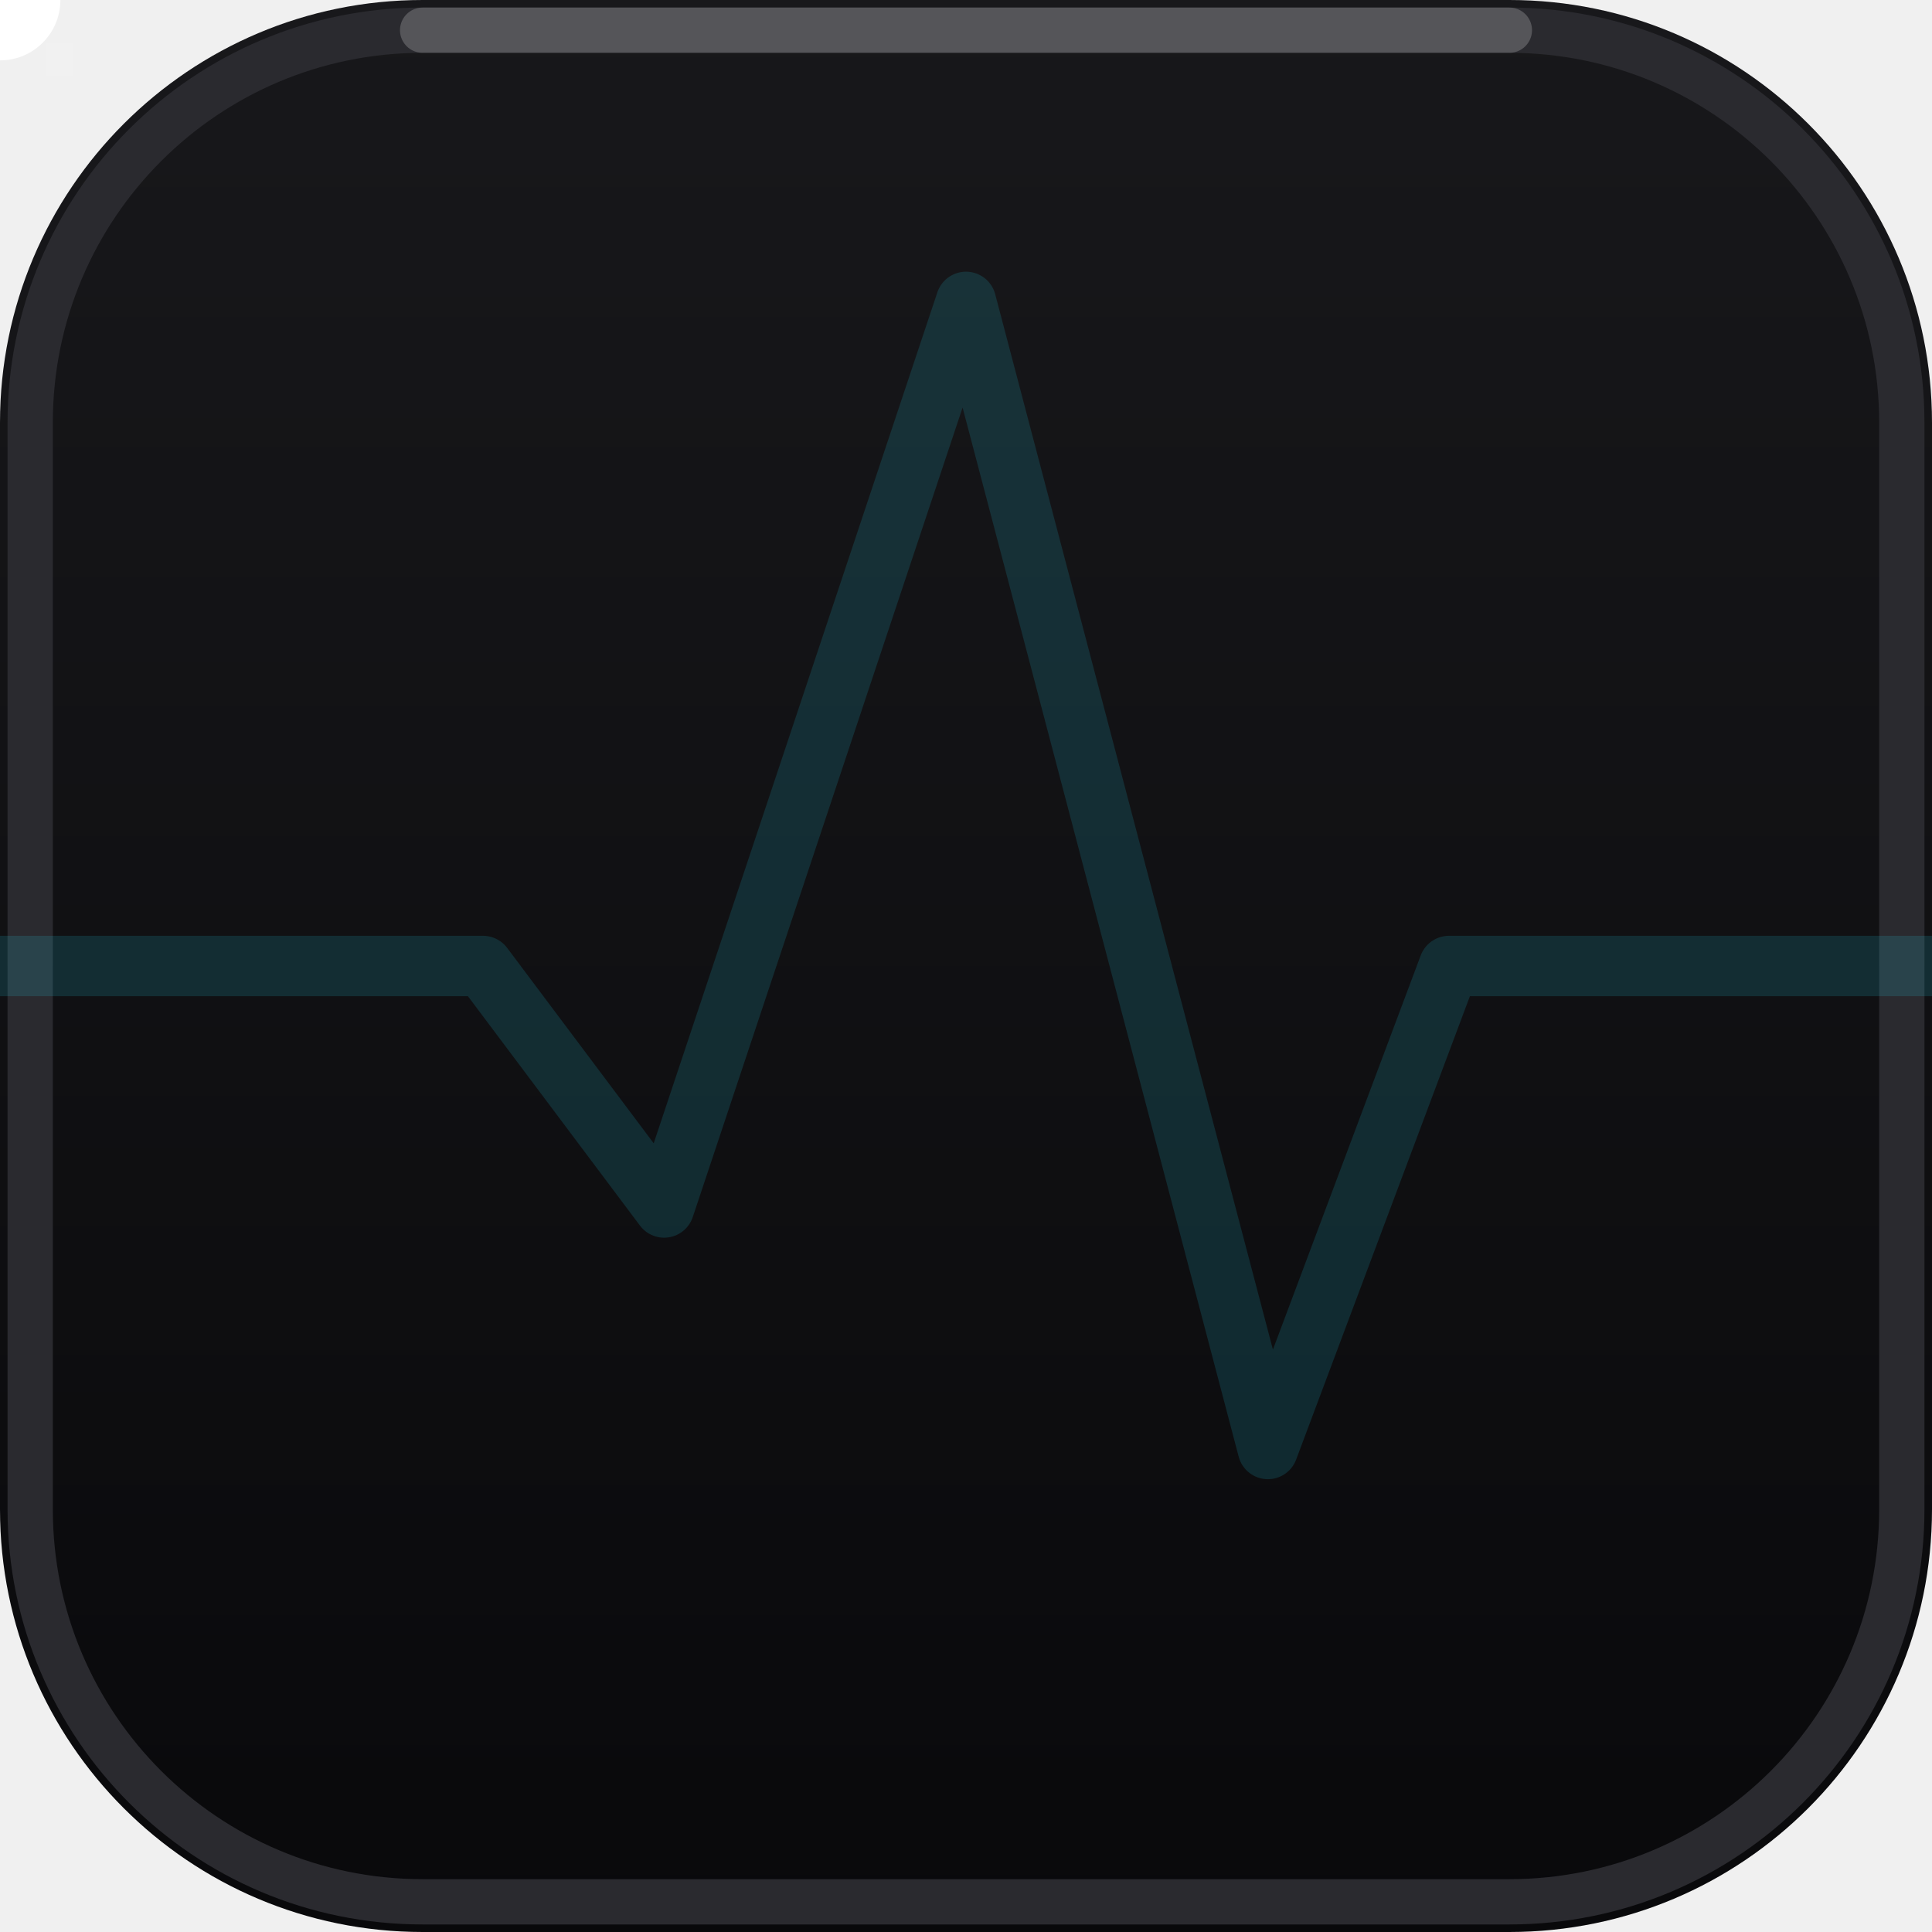
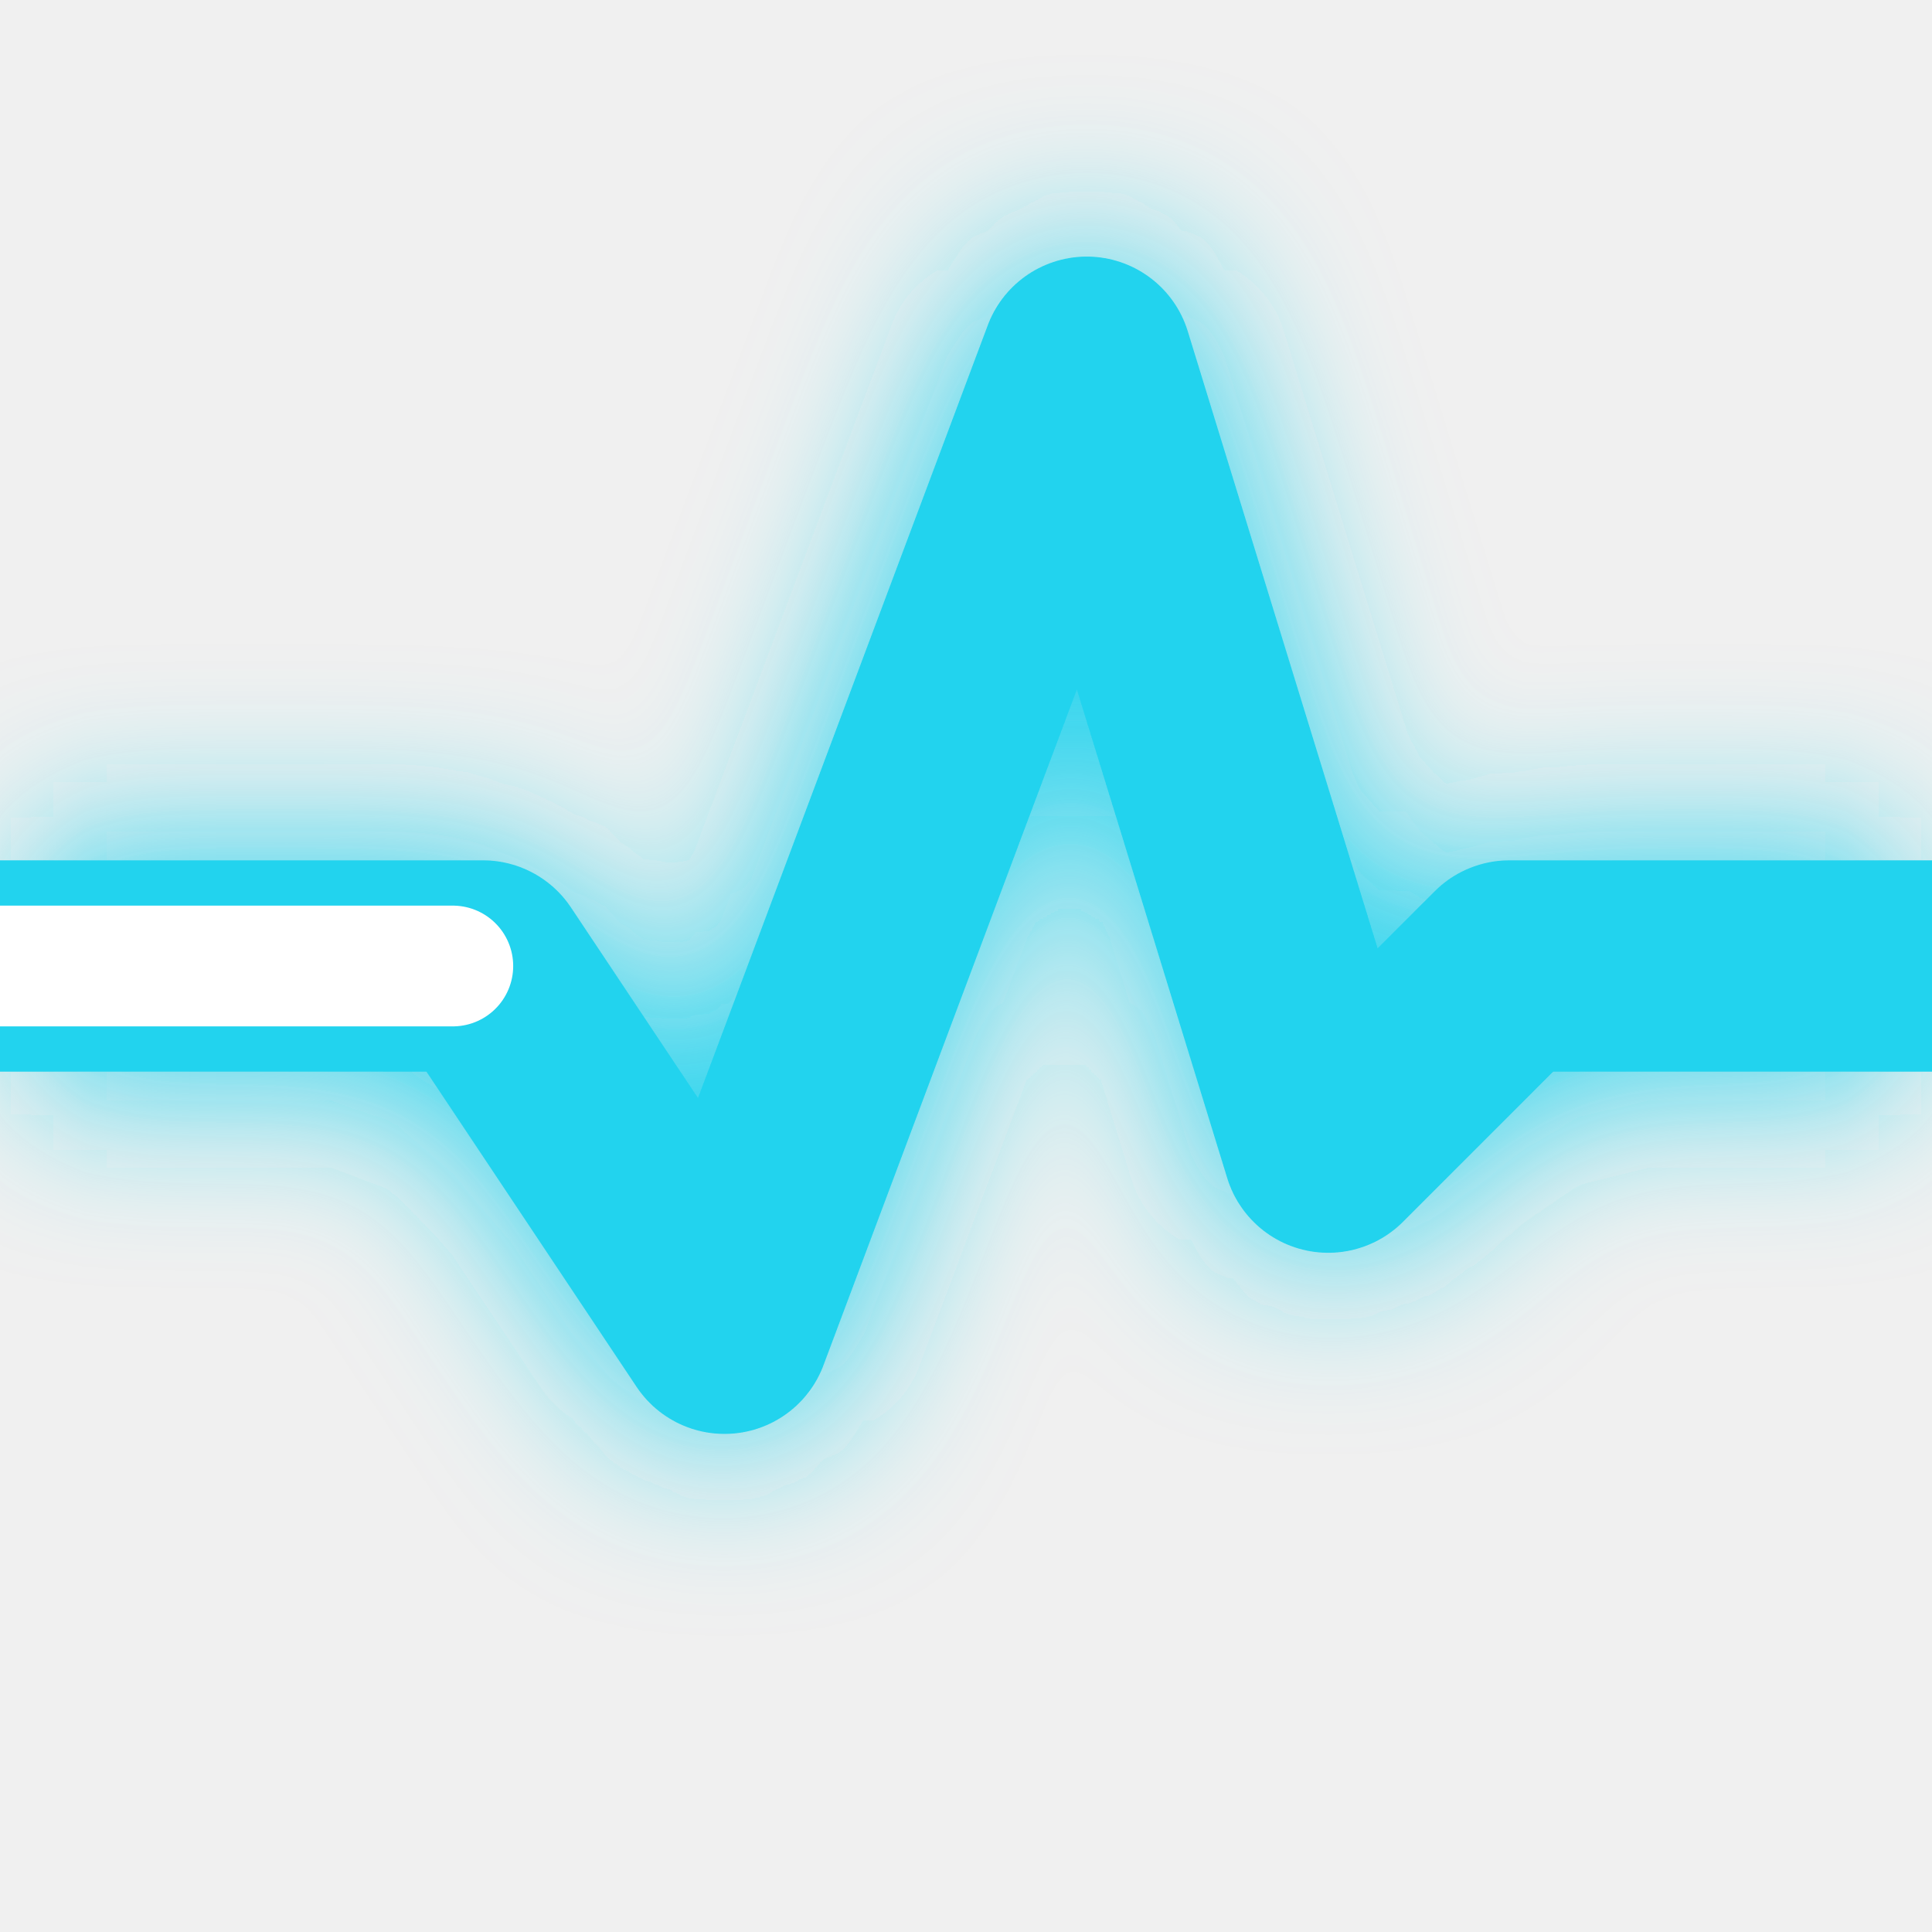
<svg xmlns="http://www.w3.org/2000/svg" width="64" height="64" viewBox="0 0 64 64">
  <defs>
-     <linearGradient id="bg" x1="0" y1="0" x2="0" y2="1">
-       <stop offset="0%" stop-color="#18181b" />
-       <stop offset="100%" stop-color="#09090b" />
-     </linearGradient>
-     <linearGradient id="gridGrad" x1="0" y1="0" x2="0" y2="1">
-       <stop offset="0%" stop-color="#22d3ee" stop-opacity="0.15" />
-       <stop offset="50%" stop-color="#22d3ee" stop-opacity="0.0" />
-       <stop offset="100%" stop-color="#22d3ee" stop-opacity="0.15" />
-     </linearGradient>
    <filter id="glow" x="-50%" y="-50%" width="200%" height="200%">
-       <feGaussianBlur in="SourceGraphic" stdDeviation="2.5" result="blur1" />
-       <feGaussianBlur in="SourceGraphic" stdDeviation="5" result="blur2" />
+       <feGaussianBlur stdDeviation="3" result="blur" />
      <feMerge>
-         <feMergeNode in="blur2" />
-         <feMergeNode in="blur1" />
+         <feMergeNode in="blur" />
        <feMergeNode in="SourceGraphic" />
      </feMerge>
    </filter>
-     <path id="pulse" d="M -50 32 L 16 32 L 22 40 L 32 10 L 42 48 L 48 32 L 114 32" />
+     <path id="beat" d="M -10 32 L 16 32 L 24 44 L 36 12 L 44 38 L 50 32 L 74 32" />
  </defs>
-   <rect width="64" height="64" rx="14" fill="url(#bg)" />
-   <rect width="62" height="62" x="1" y="1" rx="13" fill="none" stroke="#2a2a2f" stroke-width="1.5" />
-   <path d="M 14 1 L 50 1" stroke="#ffffff" stroke-opacity="0.2" stroke-width="1.5" stroke-linecap="round" />
-   <g stroke="url(#gridGrad)" stroke-width="1">
-     <line x1="0" y1="16" x2="64" y2="16" />
-     <line x1="0" y1="32" x2="64" y2="32" opacity="0.6" />
-     <line x1="0" y1="48" x2="64" y2="48" />
-     <line x1="16" y1="0" x2="16" y2="64" />
-     <line x1="32" y1="0" x2="32" y2="64" />
-     <line x1="48" y1="0" x2="48" y2="64" />
-   </g>
-   <use href="#pulse" fill="none" stroke="#22d3ee" stroke-width="2" stroke-opacity="0.15" stroke-linecap="round" stroke-linejoin="round" />
-   <use href="#pulse" fill="none" stroke="#22d3ee" stroke-width="3" stroke-linecap="round" stroke-linejoin="round" filter="url(#glow)" stroke-dasharray="40 230">
-     <animate attributeName="stroke-dashoffset" values="40; -190" dur="2s" repeatCount="indefinite" />
+   <use href="#beat" fill="none" stroke="#22d3ee" stroke-width="7" stroke-linecap="round" stroke-linejoin="round" filter="url(#glow)" />
+   <use href="#beat" fill="none" stroke="#ffffff" stroke-width="4" stroke-linecap="round" stroke-linejoin="round" stroke-dasharray="25 150">
+     <animate attributeName="stroke-dashoffset" values="25; -150" dur="1.5s" repeatCount="indefinite" />
  </use>
-   <circle cx="0" cy="0" r="2" fill="#ffffff" filter="url(#glow)">
-     <animateMotion dur="2s" repeatCount="indefinite" path="M -50 32 L 16 32 L 22 40 L 32 10 L 42 48 L 48 32 L 114 32" />
-   </circle>
-   <circle cx="32" cy="10" r="2" fill="none" stroke="#22d3ee" stroke-width="2" opacity="0">
-     <animate attributeName="r" values="2; 2; 22; 22" keyTimes="0; 0.467; 0.717; 1" dur="2s" repeatCount="indefinite" />
-     <animate attributeName="opacity" values="0; 0; 0.9; 0; 0" keyTimes="0; 0.467; 0.468; 0.717; 1" dur="2s" repeatCount="indefinite" />
-   </circle>
-   <circle cx="42" cy="48" r="2" fill="none" stroke="#ef4444" stroke-width="1.5" opacity="0">
-     <animate attributeName="r" values="2; 2; 16; 16" keyTimes="0; 0.638; 0.888; 1" dur="2s" repeatCount="indefinite" />
-     <animate attributeName="opacity" values="0; 0; 0.8; 0; 0" keyTimes="0; 0.638; 0.639; 0.888; 1" dur="2s" repeatCount="indefinite" />
-     <animate attributeName="stroke" values="#ef4444; #ef4444; #22d3ee; #22d3ee" keyTimes="0; 0.638; 0.888; 1" dur="2s" repeatCount="indefinite" />
-   </circle>
</svg>
